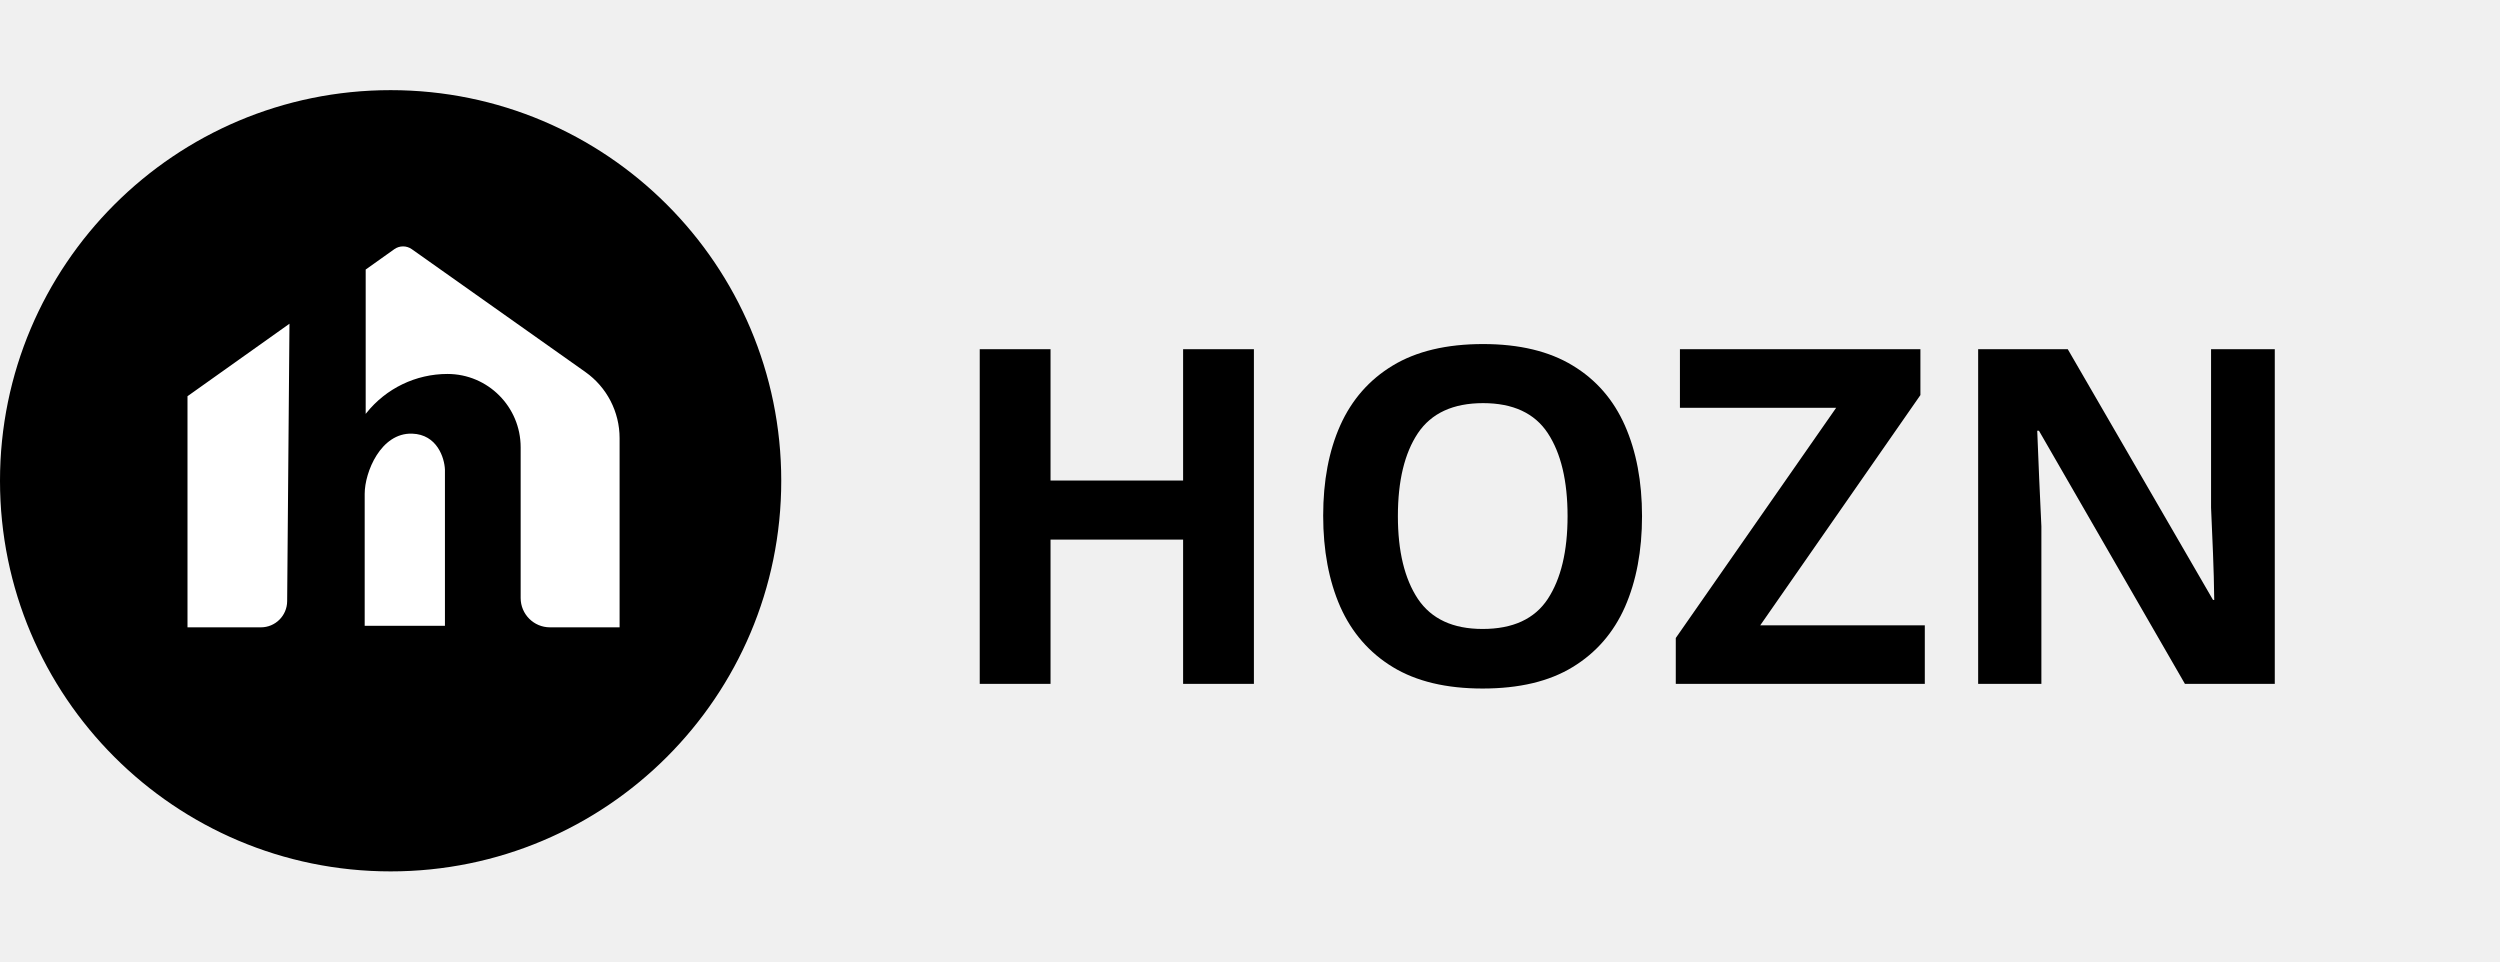
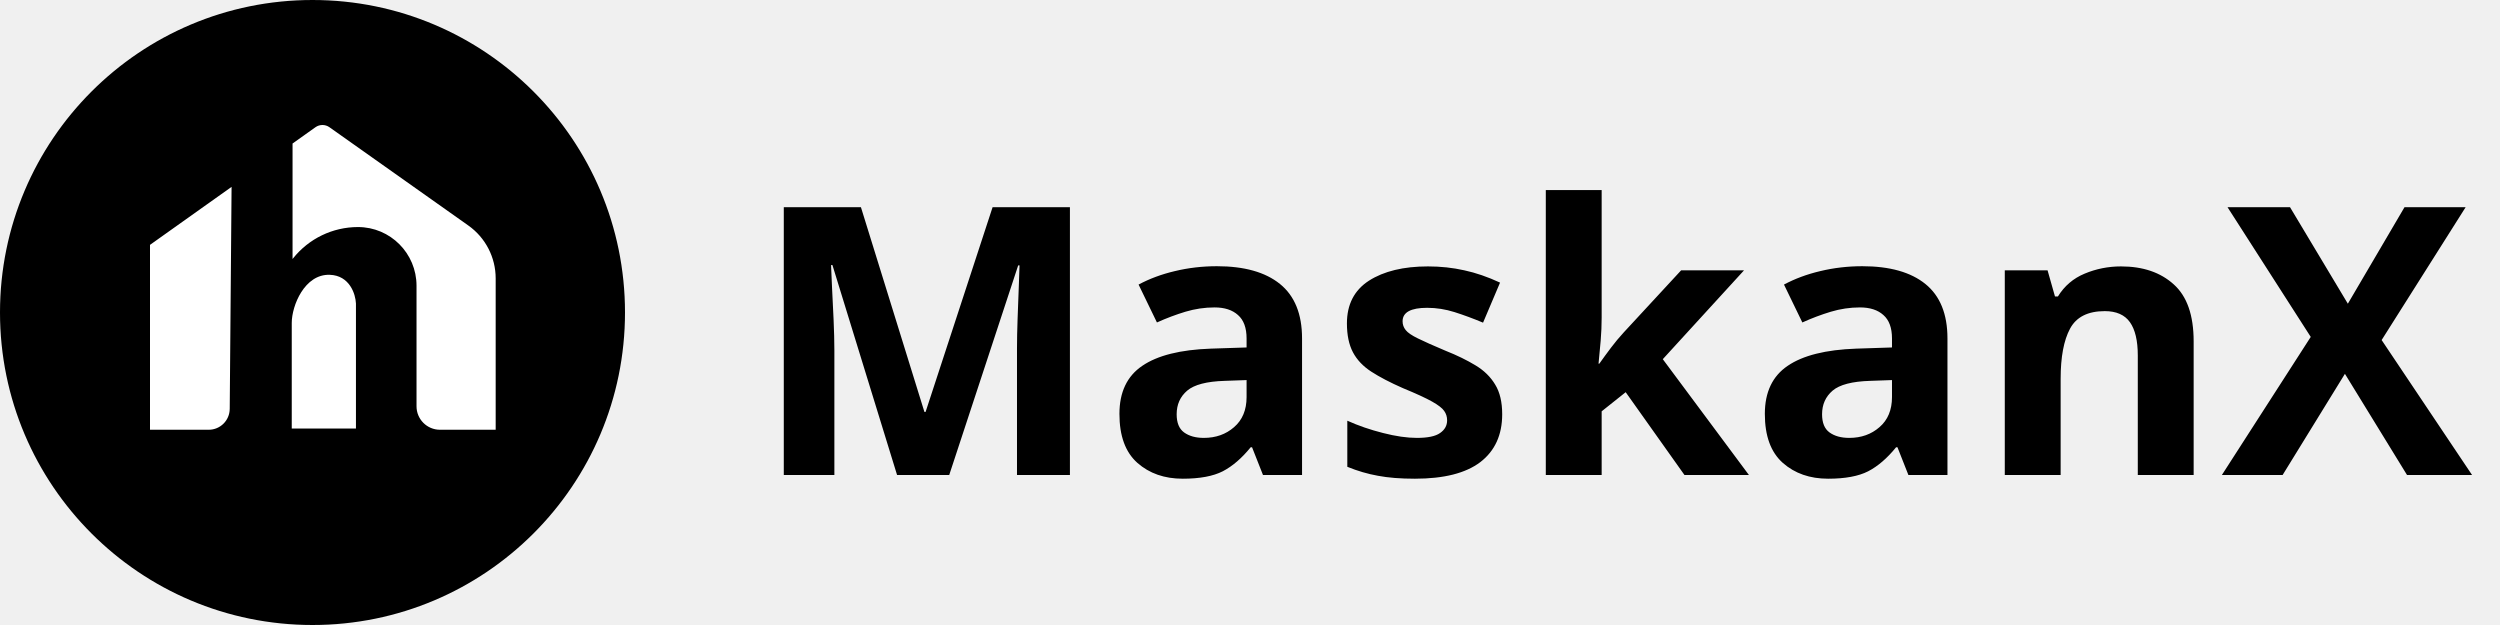
- <svg xmlns="http://www.w3.org/2000/svg" width="130" height="50" viewBox="0 0 160 50" fill="none">
+ <svg xmlns="http://www.w3.org/2000/svg" width="200" height="50" viewBox="0 0 200 50" fill="none">
  <circle cx="25" cy="25" r="25" fill="black" />
  <path d="M28.476 34.283H23.34V25.835C23.34 24.443 24.373 21.919 26.376 21.984C27.979 22.035 28.444 23.537 28.476 24.282V34.283Z" fill="white" />
  <path d="M12 34.38V19.588L18.526 14.949L23.404 11.481L25.235 10.179C25.57 9.941 26.019 9.94 26.355 10.178L37.467 18.041C38.839 19.011 39.654 20.589 39.654 22.271V34.38H35.196C34.161 34.38 33.322 33.539 33.322 32.503V22.858C33.322 20.265 31.225 18.164 28.638 18.164C26.617 18.164 24.705 19.086 23.445 20.669L23.404 20.721V11.481L18.526 14.949L18.378 32.711C18.37 33.635 17.621 34.38 16.698 34.38H12Z" fill="white" />
-   <text x="60" y="38" font-size="30" font-family="Nunito, sans-serif" font-weight="800" fill="black">HOZN</text>
+   <text x="60" y="38" font-size="30" font-family="Nunito, sans-serif" font-weight="800" fill="black">MaskanX</text>
</svg>
